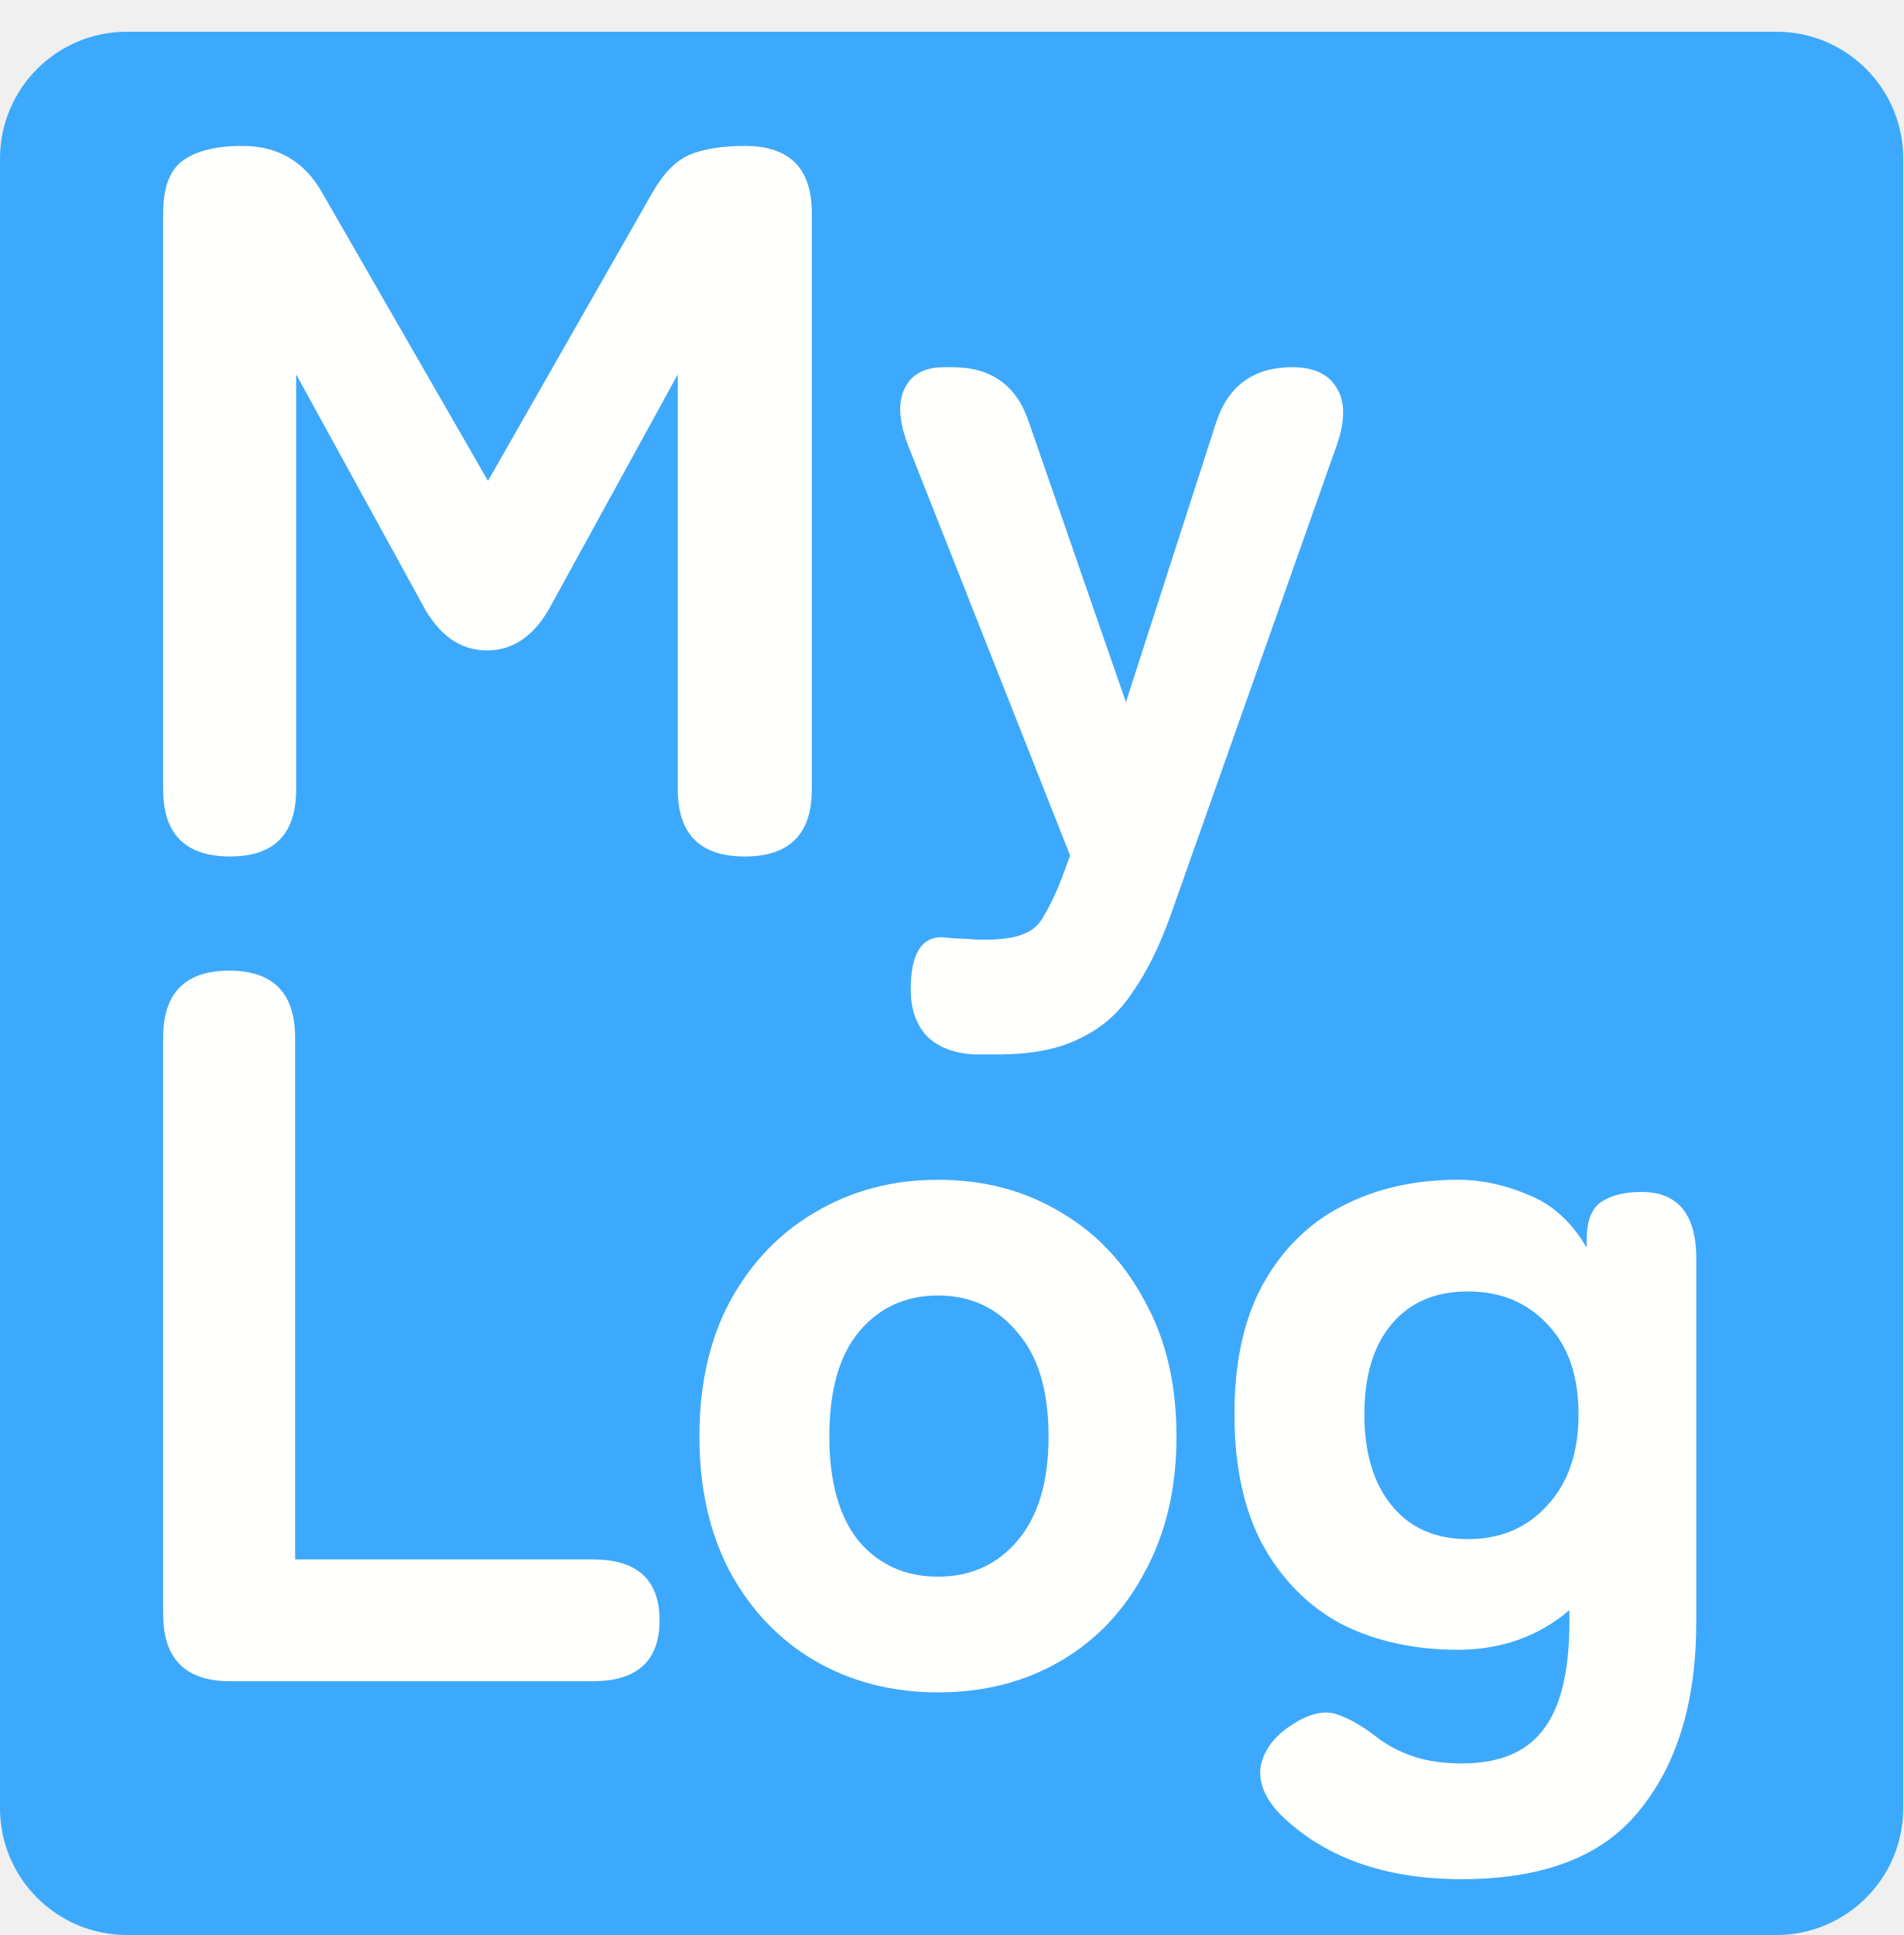
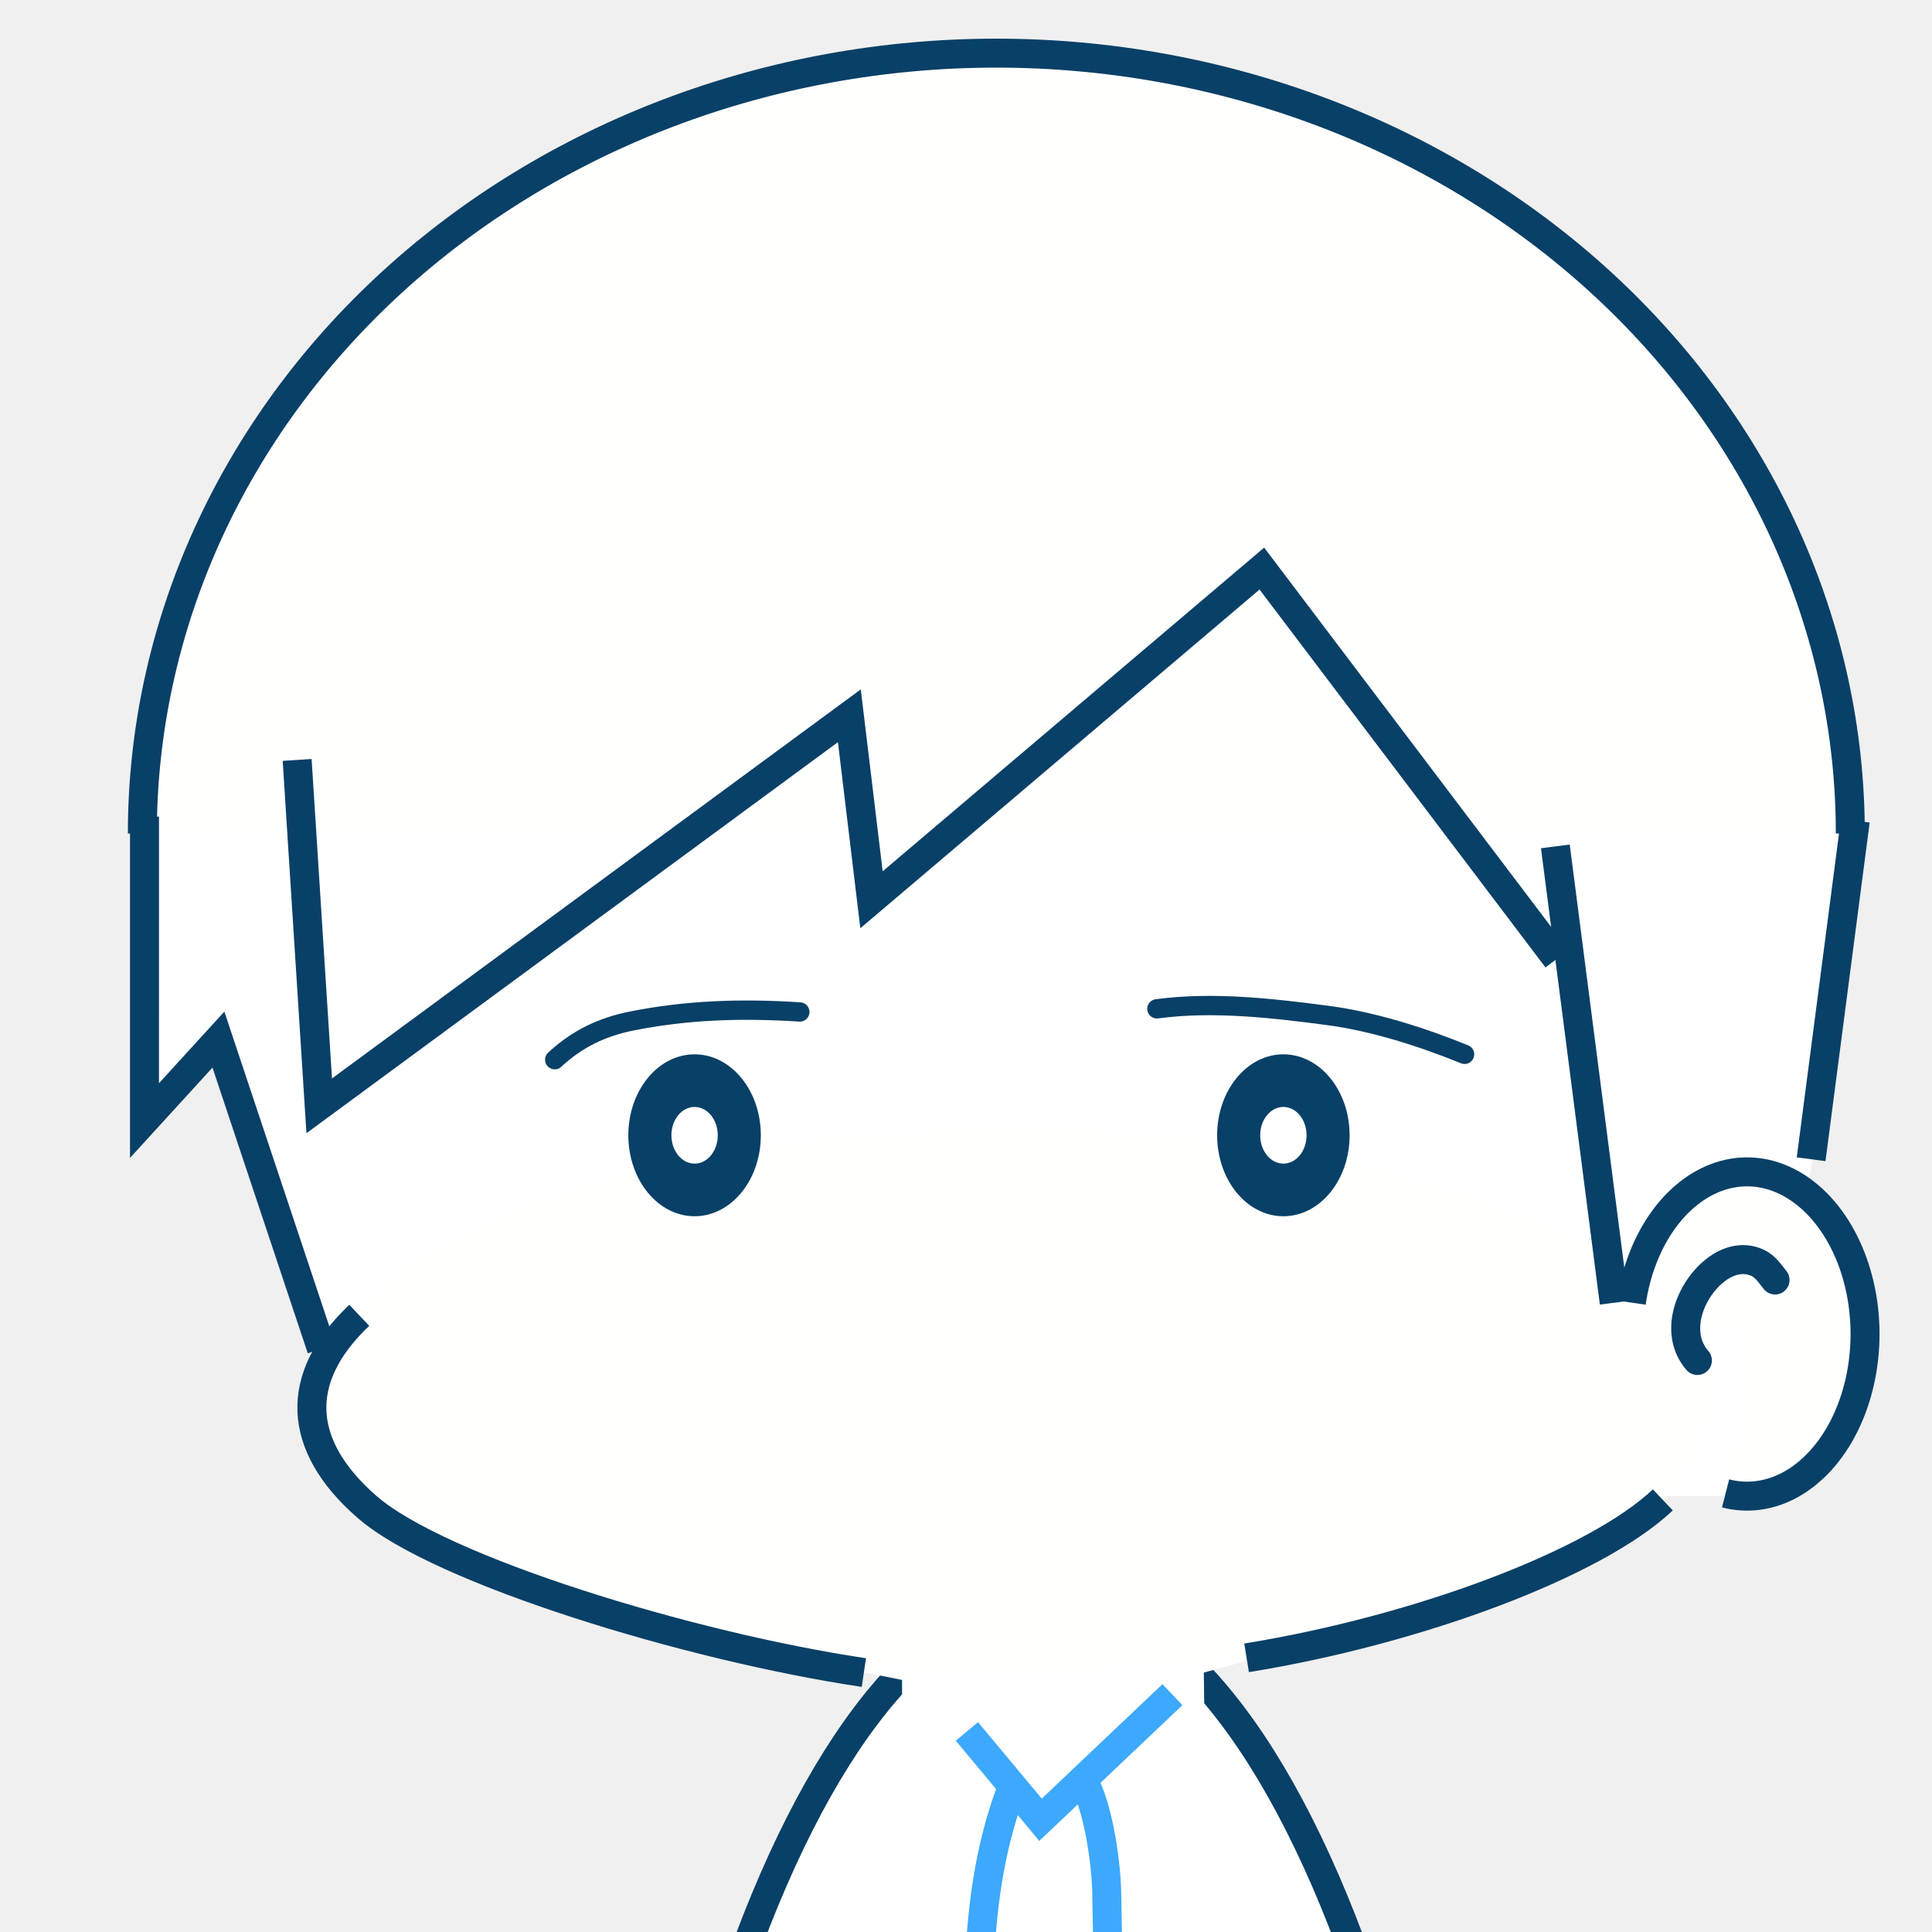
- <svg xmlns="http://www.w3.org/2000/svg" width="60" height="61" viewBox="0 0 60 61" fill="none">
-   <rect y="1" width="60" height="60" rx="4" fill="#3DA9FC" />
-   <path d="M7.256 27C5.848 27 5.144 26.296 5.144 24.888V6.712C5.144 5.901 5.357 5.347 5.784 5.048C6.211 4.749 6.829 4.6 7.64 4.6C8.749 4.6 9.581 5.08 10.136 6.04L15.384 15.16L20.568 6.072C20.909 5.475 21.293 5.08 21.72 4.888C22.168 4.696 22.755 4.6 23.48 4.6C24.888 4.6 25.592 5.304 25.592 6.712V24.888C25.592 26.296 24.888 27 23.48 27C22.072 27 21.368 26.296 21.368 24.888V11.8L17.4 19.032C16.888 20.013 16.205 20.504 15.352 20.504C14.499 20.504 13.816 20.013 13.304 19.032L9.336 11.8V24.888C9.336 26.296 8.643 27 7.256 27ZM31.463 33.24H30.695C30.033 33.197 29.532 32.995 29.191 32.632C28.871 32.269 28.711 31.789 28.711 31.192C28.711 29.997 29.095 29.453 29.863 29.56C30.055 29.581 30.247 29.592 30.439 29.592C30.631 29.613 30.823 29.624 31.015 29.624C31.591 29.624 32.017 29.56 32.295 29.432C32.572 29.325 32.785 29.123 32.935 28.824C33.105 28.547 33.287 28.163 33.479 27.672L33.735 26.968L28.615 14.008C28.337 13.261 28.305 12.675 28.519 12.248C28.732 11.8 29.148 11.576 29.767 11.576H30.023C31.239 11.576 32.039 12.141 32.423 13.272L35.495 22.136L38.343 13.304C38.727 12.152 39.527 11.576 40.743 11.576C41.425 11.576 41.895 11.8 42.151 12.248C42.407 12.675 42.407 13.261 42.151 14.008L36.903 28.856C36.561 29.816 36.167 30.616 35.719 31.256C35.292 31.917 34.737 32.408 34.055 32.728C33.393 33.069 32.529 33.24 31.463 33.24ZM7.256 53C5.848 53 5.144 52.296 5.144 50.888V32.712C5.144 31.304 5.837 30.6 7.224 30.6C8.611 30.6 9.304 31.304 9.304 32.712V49.16H18.68C20.088 49.16 20.792 49.8 20.792 51.08C20.792 52.36 20.088 53 18.68 53H7.256ZM29.569 53.352C28.139 53.352 26.849 53.021 25.697 52.36C24.566 51.699 23.67 50.76 23.009 49.544C22.369 48.328 22.049 46.909 22.049 45.288C22.049 43.645 22.369 42.227 23.009 41.032C23.67 39.816 24.566 38.877 25.697 38.216C26.849 37.533 28.139 37.192 29.569 37.192C31.019 37.192 32.31 37.533 33.441 38.216C34.571 38.877 35.456 39.816 36.096 41.032C36.758 42.227 37.089 43.645 37.089 45.288C37.089 46.909 36.758 48.328 36.096 49.544C35.456 50.76 34.571 51.699 33.441 52.36C32.31 53.021 31.019 53.352 29.569 53.352ZM29.569 49.704C30.593 49.704 31.424 49.331 32.065 48.584C32.726 47.816 33.056 46.717 33.056 45.288C33.056 43.837 32.726 42.739 32.065 41.992C31.424 41.224 30.593 40.84 29.569 40.84C28.544 40.84 27.712 41.224 27.073 41.992C26.454 42.739 26.145 43.837 26.145 45.288C26.145 46.717 26.454 47.816 27.073 48.584C27.712 49.331 28.544 49.704 29.569 49.704ZM46.084 59.24C43.652 59.24 41.743 58.557 40.356 57.192C39.865 56.68 39.663 56.168 39.748 55.656C39.855 55.165 40.164 54.749 40.676 54.408C41.209 54.045 41.679 53.917 42.084 54.024C42.511 54.152 42.991 54.429 43.524 54.856C43.865 55.091 44.239 55.272 44.644 55.4C45.071 55.528 45.551 55.592 46.084 55.592C47.257 55.592 48.111 55.24 48.644 54.536C49.199 53.832 49.476 52.691 49.476 51.112V50.76C48.495 51.592 47.321 52.008 45.956 52.008C44.591 52.008 43.375 51.741 42.308 51.208C41.263 50.653 40.431 49.821 39.812 48.712C39.215 47.603 38.916 46.227 38.916 44.584C38.916 42.941 39.215 41.576 39.812 40.488C40.431 39.379 41.263 38.557 42.308 38.024C43.375 37.469 44.591 37.192 45.956 37.192C46.703 37.192 47.449 37.352 48.196 37.672C48.943 37.971 49.551 38.525 50.02 39.336V39.08C50.02 38.504 50.169 38.109 50.468 37.896C50.788 37.683 51.215 37.576 51.748 37.576C52.9 37.576 53.476 38.28 53.476 39.688V51.112C53.476 53.608 52.889 55.581 51.716 57.032C50.564 58.504 48.687 59.24 46.084 59.24ZM46.276 48.52C47.3 48.52 48.132 48.168 48.772 47.464C49.433 46.76 49.764 45.8 49.764 44.584C49.764 43.368 49.433 42.419 48.772 41.736C48.132 41.053 47.3 40.712 46.276 40.712C45.252 40.712 44.452 41.053 43.876 41.736C43.3 42.419 43.012 43.368 43.012 44.584C43.012 45.8 43.3 46.76 43.876 47.464C44.452 48.168 45.252 48.52 46.276 48.52Z" fill="#FFFFFE" />
+ <svg xmlns="http://www.w3.org/2000/svg" width="200" height="200" viewBox="0 0 200 200" fill="none">
+   <g clip-path="url(#clip0_318_35)">
+     <path d="M155.857 296.571C155.857 261.411 150.88 227.691 142.021 202.829C133.162 177.967 121.147 164 108.618 164C96.09 164 84.075 177.967 75.216 202.829C66.357 227.691 61.38 261.411 61.38 296.571L108.618 296.571H155.857Z" fill="white" />
+     <path d="M62.88 296.571C62.88 261.529 67.843 227.989 76.629 203.333C81.023 191.001 86.164 181.48 91.678 175.07C97.197 168.654 102.954 165.5 108.618 165.5C114.283 165.5 120.04 168.654 125.559 175.07C131.073 181.48 136.214 191.001 140.608 203.333C149.394 227.989 154.357 261.529 154.357 296.571" stroke="#094067" stroke-width="3" />
+     <rect x="186.532" y="84.762" width="5.916" height="40.808" transform="rotate(7.91915 186.532 84.7622)" fill="white" />
+     <path d="M14.142 81.714H50.714V115.238L34.714 145.714L21.761 106.857L14.142 115.238V81.714Z" fill="white" />
+     <rect x="36.999" y="81.714" width="149.333" height="73.143" fill="white" />
+     <path d="M85.761 172.381L132.999 170.857L124.618 173.143L125.38 228H93.38V173.905L85.761 172.381Z" fill="white" />
+     <ellipse cx="104.809" cy="144.952" rx="72.381" ry="28.191" fill="#FFFFFE" />
+     <path d="M193.045 86.286C193.045 75.48 190.72 64.78 186.202 54.796C181.684 44.813 175.061 35.742 166.713 28.101C158.364 20.46 148.453 14.399 137.546 10.264C126.638 6.128 114.947 4 103.141 4C91.334 4 79.643 6.128 68.736 10.264C57.828 14.399 47.917 20.46 39.568 28.101C31.22 35.742 24.598 44.813 20.079 54.796C15.561 64.78 13.236 75.48 13.236 86.286L103.141 86.286H193.045Z" fill="#FFFFFE" />
+     <path d="M178.257 156.05C180.92 156.735 183.676 156.352 186.176 154.949C188.676 153.546 190.807 151.185 192.301 148.167C193.795 145.148 194.585 141.607 194.569 137.99C194.553 134.374 193.734 130.845 192.214 127.849C190.694 124.854 188.542 122.526 186.03 121.162C183.518 119.797 180.759 119.456 178.102 120.182C175.445 120.908 173.009 122.668 171.102 125.24C169.195 127.812 167.903 131.08 167.389 134.631L180.855 138.095L178.257 156.05Z" fill="#FFFFFE" />
+     <mask id="path-10-inside-1_318_35" fill="white">
+       <path d="M78.76 117.524C78.76 122.153 75.69 125.905 71.903 125.905C68.115 125.905 65.045 122.153 65.045 117.524C65.045 112.895 68.115 109.143 71.903 109.143C75.69 109.143 78.76 112.895 78.76 117.524ZM69.503 117.524C69.503 119.144 70.577 120.457 71.903 120.457C73.228 120.457 74.303 119.144 74.303 117.524C74.303 115.904 73.228 114.591 71.903 114.591C70.577 114.591 69.503 115.904 69.503 117.524Z" />
+     </mask>
+     <path d="M78.76 117.524C78.76 122.153 75.69 125.905 71.903 125.905C68.115 125.905 65.045 122.153 65.045 117.524C65.045 112.895 68.115 109.143 71.903 109.143C75.69 109.143 78.76 112.895 78.76 117.524ZM69.503 117.524C69.503 119.144 70.577 120.457 71.903 120.457C73.228 120.457 74.303 119.144 74.303 117.524C74.303 115.904 73.228 114.591 71.903 114.591C70.577 114.591 69.503 115.904 69.503 117.524Z" fill="#094067" stroke="#094067" stroke-width="2" mask="url(#path-10-inside-1_318_35)" />
+     <mask id="path-11-inside-2_318_35" fill="white">
+       <path d="M139.712 117.524C139.712 122.153 136.642 125.905 132.855 125.905C129.068 125.905 125.998 122.153 125.998 117.524C125.998 112.895 129.068 109.143 132.855 109.143C136.642 109.143 139.712 112.895 139.712 117.524ZM130.455 117.524C130.455 119.144 131.529 120.457 132.855 120.457C134.18 120.457 135.255 119.144 135.255 117.524C135.255 115.904 134.18 114.591 132.855 114.591C131.529 114.591 130.455 115.904 130.455 117.524Z" />
+     </mask>
+     <path d="M139.712 117.524C139.712 122.153 136.642 125.905 132.855 125.905C129.068 125.905 125.998 122.153 125.998 117.524C125.998 112.895 129.068 109.143 132.855 109.143C136.642 109.143 139.712 112.895 139.712 117.524ZM130.455 117.524C130.455 119.144 131.529 120.457 132.855 120.457C134.18 120.457 135.255 119.144 135.255 117.524C135.255 115.904 134.18 114.591 132.855 114.591C131.529 114.591 130.455 115.904 130.455 117.524Z" fill="#094067" stroke="#094067" stroke-width="2" mask="url(#path-11-inside-2_318_35)" />
+     <line x1="161.01" y1="87.618" x2="167.105" y2="134.856" stroke="#094067" stroke-width="3" />
+     <path d="M30.76 78.667L33.045 114.476L87.925 74.096L90.217 93.144L130.626 58.859L161.184 99.245" stroke="#094067" stroke-width="3" />
+     <path d="M14.736 86.286C14.736 75.696 17.015 65.207 21.446 55.415C25.878 45.623 32.377 36.716 40.581 29.207C48.785 21.699 58.532 15.736 69.267 11.666C80.003 7.596 91.514 5.5 103.141 5.5C114.768 5.5 126.278 7.596 137.014 11.666C147.75 15.736 157.496 21.699 165.7 29.207C173.904 36.716 180.404 45.623 184.835 55.415C189.267 65.207 191.545 75.696 191.545 86.286" stroke="#094067" stroke-width="3" />
+     <path d="M14.959 84.535L14.958 116L22.611 107.62L33.284 139.619" stroke="#094067" stroke-width="3" />
+     <line x1="192.059" y1="84.956" x2="187.487" y2="120.004" stroke="#094067" stroke-width="3" />
+     <path d="M168.874 134.846C169.356 131.51 170.565 128.482 172.307 126.133C174.048 123.785 176.216 122.252 178.498 121.629C180.766 121.009 183.128 121.292 185.314 122.48C187.515 123.675 189.469 125.755 190.876 128.528C192.283 131.299 193.054 134.596 193.069 137.997C193.084 141.398 192.34 144.707 190.957 147.502C189.573 150.298 187.635 152.41 185.442 153.641C183.263 154.864 180.902 155.182 178.63 154.597" stroke="#094067" stroke-width="3" />
+     <path d="M172.137 155.268C165.159 161.869 146.809 168.739 129.046 171.619M89.427 173.143C71.438 170.469 45.557 162.556 38.026 156.022C34.272 152.766 32.426 149.39 32.292 146.103C32.158 142.824 33.721 139.445 37.192 136.161" stroke="#094067" stroke-width="3" />
+     <path d="M57.426 109.7C59.721 107.558 62.32 106.303 65.407 105.691C71.093 104.564 76.661 104.361 82.796 104.758" stroke="#094067" stroke-width="2" stroke-linecap="round" />
+     <path d="M119.763 104.433C125.549 103.656 131.678 104.36 137.426 105.116C142.253 105.75 147.331 107.401 151.612 109.143" stroke="#094067" stroke-width="2" stroke-linecap="round" />
+     <path d="M175.713 140.836C173.322 138.078 174.801 133.877 177.306 131.713C178.619 130.579 180.308 129.963 181.962 130.734C182.746 131.1 183.23 131.85 183.754 132.505" stroke="#094067" stroke-width="3" stroke-linecap="round" />
+     <path d="M100.092 179.238L107.714 188.381L121.37 175.431" stroke="#3DA9FC" stroke-width="3" />
+     <path d="M104.664 185.334C102.378 191.429 101.581 197.815 101.374 204.158C101.199 209.505 101.143 215.015 102.488 220.234C102.713 221.105 104.014 227.386 105.882 226.633C106.578 226.353 107.138 225.684 107.605 225.131C108.619 223.928 109.549 222.621 110.383 221.289C115.261 213.504 114.716 204.942 114.569 196C114.52 193.043 113.807 187.619 112.283 184.572" stroke="#3DA9FC" stroke-width="3" stroke-linecap="round" />
+   </g>
+   <defs>
+     <clipPath id="clip0_318_35">
+       <rect width="200" height="200" fill="white" />
+     </clipPath>
+   </defs>
</svg>
